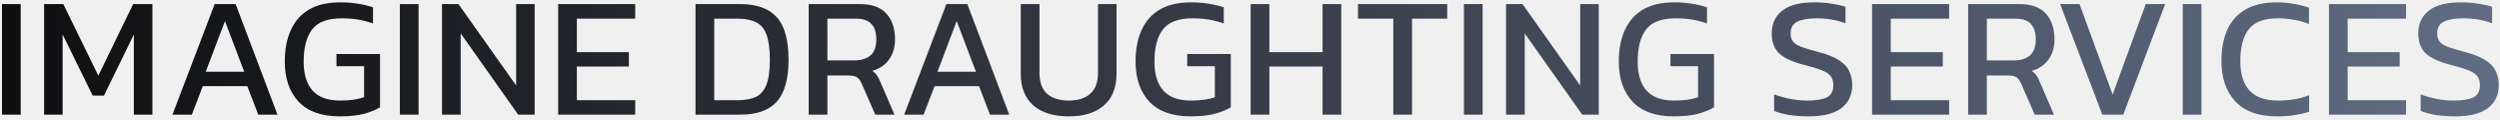
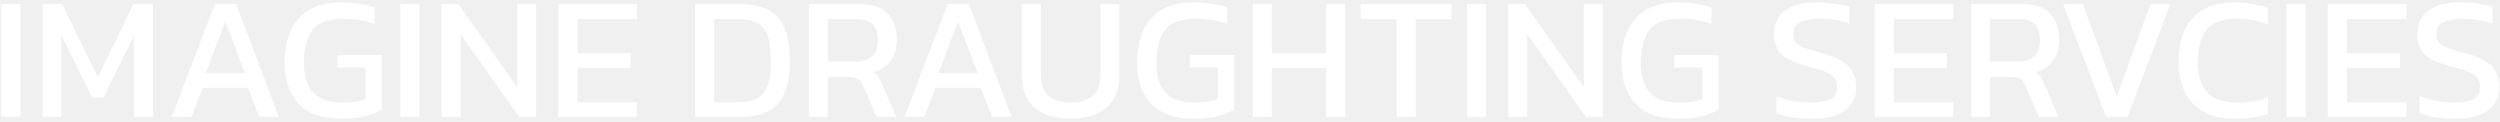
- <svg xmlns="http://www.w3.org/2000/svg" width="567" height="27" viewBox="0 0 567 27" fill="none">
-   <path d="M0.453 26V0.923H4.698V26H0.453ZM10.007 26V0.923H14.368L22.312 17.161L30.217 0.923H34.578V26H30.373V7.815L23.597 21.678H21.027L14.213 7.815V26H10.007ZM39.128 26L48.707 0.923H53.458L62.959 26H58.598L56.106 19.536H46.02L43.528 26H39.128ZM46.682 16.265H55.405L51.044 4.778L46.682 16.265ZM77.075 26.389C72.948 26.389 69.832 25.273 67.73 23.041C65.653 20.808 64.615 17.784 64.615 13.967C64.615 11.216 65.069 8.84 65.977 6.842C66.886 4.817 68.262 3.259 70.105 2.169C71.974 1.078 74.337 0.533 77.192 0.533C78.672 0.533 80.009 0.637 81.203 0.845C82.423 1.026 83.565 1.299 84.63 1.663V5.323C82.501 4.544 80.139 4.155 77.543 4.155C74.35 4.155 72.104 4.998 70.806 6.686C69.534 8.373 68.898 10.8 68.898 13.967C68.898 16.849 69.573 19.043 70.923 20.548C72.273 22.054 74.362 22.807 77.192 22.807C79.425 22.807 81.229 22.547 82.605 22.028V15.019H76.335V12.254H86.226V24.326C85.421 24.845 84.266 25.325 82.76 25.766C81.281 26.182 79.386 26.389 77.075 26.389ZM90.729 26V0.923H94.973V26H90.729ZM100.283 26V0.923H104.021L117.105 19.38V0.923H121.31V26H117.572L104.527 7.581V26H100.283ZM126.645 26V0.923H144.129V4.233H130.889V11.826H142.688V15.097H130.889V22.729H144.129V26H126.645ZM157.807 26V0.923H167.971C171.683 0.923 174.435 1.909 176.226 3.882C178.017 5.829 178.913 9.074 178.913 13.617C178.913 17.901 178.03 21.042 176.265 23.041C174.5 25.014 171.735 26 167.971 26H157.807ZM162.052 22.729H167.309C168.944 22.729 170.307 22.495 171.397 22.028C172.488 21.535 173.305 20.626 173.851 19.302C174.396 17.978 174.668 16.083 174.668 13.617C174.668 11.151 174.422 9.243 173.928 7.893C173.435 6.543 172.643 5.595 171.553 5.05C170.489 4.505 169.074 4.233 167.309 4.233H162.052V22.729ZM183.485 26V0.923H195.011C197.815 0.923 199.853 1.65 201.125 3.103C202.423 4.531 203.072 6.478 203.072 8.944C203.072 10.71 202.63 12.215 201.748 13.461C200.865 14.707 199.593 15.577 197.932 16.07C198.399 16.408 198.762 16.771 199.022 17.161C199.282 17.55 199.541 18.069 199.801 18.718L202.955 26H198.594L195.517 18.991C195.232 18.316 194.881 17.836 194.466 17.55C194.077 17.265 193.402 17.122 192.441 17.122H187.729V26H183.485ZM187.729 13.695H193.882C195.414 13.695 196.621 13.319 197.503 12.566C198.386 11.813 198.827 10.606 198.827 8.944C198.827 5.803 197.309 4.233 194.271 4.233H187.729V13.695ZM205.152 26L214.732 0.923H219.482L228.984 26H224.622L222.13 19.536H212.045L209.552 26H205.152ZM212.707 16.265H221.429L217.068 4.778L212.707 16.265ZM242.506 26.389C239.054 26.389 236.367 25.559 234.446 23.897C232.551 22.236 231.603 19.834 231.603 16.693V0.923H235.848V16.538C235.848 18.64 236.419 20.211 237.561 21.249C238.729 22.288 240.378 22.807 242.506 22.807C244.609 22.807 246.232 22.288 247.374 21.249C248.542 20.211 249.126 18.64 249.126 16.538V0.923H253.332V16.693C253.332 19.834 252.384 22.236 250.489 23.897C248.594 25.559 245.933 26.389 242.506 26.389ZM270.108 26.389C265.981 26.389 262.865 25.273 260.763 23.041C258.686 20.808 257.647 17.784 257.647 13.967C257.647 11.216 258.102 8.84 259.01 6.842C259.919 4.817 261.295 3.259 263.138 2.169C265.007 1.078 267.369 0.533 270.225 0.533C271.705 0.533 273.042 0.637 274.236 0.845C275.456 1.026 276.598 1.299 277.663 1.663V5.323C275.534 4.544 273.171 4.155 270.575 4.155C267.382 4.155 265.137 4.998 263.839 6.686C262.567 8.373 261.931 10.8 261.931 13.967C261.931 16.849 262.606 19.043 263.956 20.548C265.306 22.054 267.395 22.807 270.225 22.807C272.458 22.807 274.262 22.547 275.638 22.028V15.019H269.368V12.254H279.259V24.326C278.454 24.845 277.299 25.325 275.793 25.766C274.314 26.182 272.419 26.389 270.108 26.389ZM283.761 26V0.923H288.006V11.826H300.077V0.923H304.322V26H300.077V15.097H288.006V26H283.761ZM316.132 26V4.233H308.111V0.923H328.359V4.233H320.377V26H316.132ZM332.151 26V0.923H336.395V26H332.151ZM341.705 26V0.923H345.443L358.527 19.38V0.923H362.732V26H358.994L345.949 7.581V26H341.705ZM379.749 26.389C375.621 26.389 372.506 25.273 370.403 23.041C368.326 20.808 367.288 17.784 367.288 13.967C367.288 11.216 367.742 8.84 368.651 6.842C369.559 4.817 370.935 3.259 372.778 2.169C374.647 1.078 377.01 0.533 379.865 0.533C381.345 0.533 382.682 0.637 383.876 0.845C385.096 1.026 386.239 1.299 387.303 1.663V5.323C385.174 4.544 382.812 4.155 380.216 4.155C377.023 4.155 374.777 4.998 373.479 6.686C372.207 8.373 371.571 10.8 371.571 13.967C371.571 16.849 372.246 19.043 373.596 20.548C374.946 22.054 377.036 22.807 379.865 22.807C382.098 22.807 383.902 22.547 385.278 22.028V15.019H379.009V12.254H388.899V24.326C388.095 24.845 386.94 25.325 385.434 25.766C383.954 26.182 382.059 26.389 379.749 26.389ZM410.359 26.389C407.114 26.389 404.505 25.974 402.532 25.143V21.405C403.648 21.82 404.843 22.158 406.115 22.418C407.413 22.677 408.698 22.807 409.97 22.807C411.969 22.807 413.461 22.573 414.448 22.106C415.46 21.639 415.966 20.704 415.966 19.302C415.966 18.446 415.759 17.758 415.343 17.238C414.928 16.719 414.24 16.278 413.28 15.915C412.319 15.525 410.995 15.123 409.308 14.707C406.608 14.007 404.713 13.124 403.622 12.059C402.532 10.969 401.987 9.476 401.987 7.581C401.987 5.375 402.792 3.648 404.401 2.402C406.011 1.156 408.412 0.533 411.605 0.533C413.059 0.533 414.422 0.637 415.694 0.845C416.992 1.052 418.004 1.286 418.731 1.546V5.284C416.758 4.531 414.578 4.155 412.189 4.155C410.32 4.155 408.866 4.401 407.828 4.895C406.79 5.388 406.27 6.283 406.27 7.581C406.27 8.334 406.452 8.944 406.816 9.412C407.179 9.879 407.802 10.281 408.685 10.619C409.593 10.956 410.839 11.333 412.423 11.748C414.474 12.267 416.057 12.89 417.174 13.617C418.316 14.318 419.108 15.149 419.549 16.109C420.016 17.044 420.25 18.108 420.25 19.302C420.25 21.509 419.432 23.248 417.797 24.52C416.161 25.766 413.682 26.389 410.359 26.389ZM424.755 26V0.923H442.239V4.233H428.999V11.826H440.798V15.097H428.999V22.729H442.239V26H424.755ZM446.554 26V0.923H458.08C460.883 0.923 462.921 1.65 464.193 3.103C465.491 4.531 466.14 6.478 466.14 8.944C466.14 10.71 465.699 12.215 464.816 13.461C463.934 14.707 462.662 15.577 461 16.07C461.468 16.408 461.831 16.771 462.091 17.161C462.35 17.55 462.61 18.069 462.869 18.718L466.024 26H461.662L458.586 18.991C458.3 18.316 457.95 17.836 457.535 17.55C457.145 17.265 456.47 17.122 455.51 17.122H450.798V26H446.554ZM450.798 13.695H456.95C458.482 13.695 459.689 13.319 460.572 12.566C461.455 11.813 461.896 10.606 461.896 8.944C461.896 5.803 460.377 4.233 457.34 4.233H450.798V13.695ZM477.002 26L467.422 0.923H471.823L479.338 21.444L486.853 0.923H491.254L481.752 26H477.002ZM495.247 26V0.923H499.491V26H495.247ZM516.561 26.389C512.433 26.389 509.305 25.26 507.176 23.002C505.073 20.743 504.022 17.693 504.022 13.851C504.022 11.099 504.463 8.737 505.346 6.764C506.254 4.765 507.63 3.233 509.474 2.169C511.317 1.078 513.666 0.533 516.522 0.533C517.975 0.533 519.299 0.65 520.494 0.884C521.714 1.091 522.843 1.377 523.881 1.74V5.44C522.843 5.024 521.727 4.713 520.532 4.505C519.364 4.271 518.131 4.155 516.833 4.155C513.718 4.155 511.511 4.985 510.213 6.647C508.941 8.308 508.305 10.71 508.305 13.851C508.305 16.784 509.006 19.017 510.408 20.548C511.81 22.054 513.978 22.807 516.911 22.807C518.105 22.807 519.299 22.716 520.494 22.534C521.714 22.327 522.856 22.015 523.92 21.6V25.338C522.882 25.675 521.753 25.935 520.532 26.117C519.338 26.299 518.014 26.389 516.561 26.389ZM528.425 26V0.923H545.909V4.233H532.669V11.826H544.468V15.097H532.669V22.729H545.909V26H528.425ZM557.056 26.389C553.811 26.389 551.202 25.974 549.229 25.143V21.405C550.346 21.82 551.54 22.158 552.812 22.418C554.11 22.677 555.395 22.807 556.667 22.807C558.666 22.807 560.159 22.573 561.145 22.106C562.158 21.639 562.664 20.704 562.664 19.302C562.664 18.446 562.456 17.758 562.041 17.238C561.625 16.719 560.937 16.278 559.977 15.915C559.016 15.525 557.692 15.123 556.005 14.707C553.305 14.007 551.41 13.124 550.32 12.059C549.229 10.969 548.684 9.476 548.684 7.581C548.684 5.375 549.489 3.648 551.099 2.402C552.708 1.156 555.109 0.533 558.302 0.533C559.756 0.533 561.119 0.637 562.391 0.845C563.689 1.052 564.702 1.286 565.429 1.546V5.284C563.456 4.531 561.275 4.155 558.887 4.155C557.017 4.155 555.564 4.401 554.525 4.895C553.487 5.388 552.968 6.283 552.968 7.581C552.968 8.334 553.149 8.944 553.513 9.412C553.876 9.879 554.499 10.281 555.382 10.619C556.291 10.956 557.537 11.333 559.12 11.748C561.171 12.267 562.755 12.89 563.871 13.617C565.013 14.318 565.805 15.149 566.246 16.109C566.714 17.044 566.947 18.108 566.947 19.302C566.947 21.509 566.129 23.248 564.494 24.52C562.858 25.766 560.379 26.389 557.056 26.389Z" fill="url(#paint0_linear_106_1581)" />
-   <defs>
-     <linearGradient id="paint0_linear_106_1581" x1="-2" y1="13.5" x2="572" y2="13.5" gradientUnits="userSpaceOnUse">
-       <stop stop-color="#0E0E0F" />
-       <stop offset="1" stop-color="#616D84" />
-     </linearGradient>
-   </defs>
+ <svg xmlns="http://www.w3.org/2000/svg" width="513" height="25" viewBox="0 0 513 25" fill="none">
+   <path d="M0.264 24V0.855H4.182V24H0.264ZM8.723 24V0.855H12.748L20.08 15.842L27.376 0.855H31.401V24H27.519V7.216L21.266 20.011H18.894L12.604 7.216V24H8.723ZM35.241 24L44.082 0.855H48.467L57.236 24H53.211L50.91 18.034H41.602L39.302 24H35.241ZM42.213 15.015H50.264L46.238 4.413L42.213 15.015ZM69.905 24.359C66.095 24.359 63.22 23.329 61.279 21.269C59.363 19.208 58.404 16.417 58.404 12.895C58.404 10.355 58.824 8.162 59.662 6.318C60.501 4.449 61.771 3.011 63.472 2.005C65.197 0.998 67.377 0.495 70.013 0.495C71.379 0.495 72.612 0.591 73.715 0.783C74.841 0.95 75.895 1.202 76.877 1.538V4.916C74.913 4.197 72.732 3.838 70.336 3.838C67.389 3.838 65.317 4.616 64.119 6.174C62.945 7.731 62.358 9.971 62.358 12.895C62.358 15.554 62.98 17.579 64.227 18.968C65.472 20.358 67.401 21.053 70.013 21.053C72.073 21.053 73.739 20.813 75.008 20.334V13.865H69.222V11.313H78.351V22.455C77.608 22.934 76.542 23.377 75.152 23.784C73.787 24.168 72.037 24.359 69.905 24.359ZM82.147 24V0.855H86.064V24H82.147ZM90.606 24V0.855H94.056L106.132 17.89V0.855H110.013V24H106.563L94.523 7V24H90.606ZM114.577 24V0.855H130.714V3.91H118.495V10.918H129.385V13.937H118.495V20.981H130.714V24H114.577ZM142.62 24V0.855H152.001C155.427 0.855 157.967 1.765 159.62 3.586C161.273 5.383 162.1 8.378 162.1 12.571C162.1 16.524 161.285 19.424 159.656 21.269C158.027 23.09 155.475 24 152.001 24H142.62ZM146.538 20.981H151.39C152.899 20.981 154.157 20.765 155.163 20.334C156.17 19.879 156.924 19.04 157.428 17.818C157.931 16.596 158.182 14.847 158.182 12.571C158.182 10.295 157.955 8.534 157.499 7.288C157.044 6.042 156.313 5.167 155.307 4.664C154.325 4.161 153.019 3.91 151.39 3.91H146.538V20.981ZM165.96 24V0.855H176.598C179.186 0.855 181.067 1.526 182.241 2.867C183.439 4.185 184.038 5.982 184.038 8.258C184.038 9.888 183.631 11.277 182.816 12.427C182.001 13.577 180.827 14.38 179.294 14.835C179.725 15.147 180.061 15.482 180.3 15.842C180.54 16.201 180.78 16.68 181.019 17.279L183.93 24H179.905L177.066 17.531C176.802 16.908 176.479 16.465 176.095 16.201C175.736 15.938 175.113 15.806 174.226 15.806H169.878V24H165.96ZM169.878 12.643H175.556C176.97 12.643 178.084 12.296 178.899 11.601C179.713 10.906 180.121 9.792 180.121 8.258C180.121 5.359 178.719 3.91 175.916 3.91H169.878V12.643ZM185.599 24L194.44 0.855H198.825L207.594 24H203.569L201.269 18.034H191.96L189.66 24H185.599ZM192.571 15.015H200.622L196.597 4.413L192.571 15.015ZM219.716 24.359C216.529 24.359 214.049 23.593 212.276 22.059C210.527 20.526 209.653 18.309 209.653 15.41V0.855H213.57V15.267C213.57 17.207 214.097 18.657 215.151 19.615C216.23 20.574 217.751 21.053 219.716 21.053C221.657 21.053 223.154 20.574 224.208 19.615C225.287 18.657 225.826 17.207 225.826 15.267V0.855H229.707V15.41C229.707 18.309 228.833 20.526 227.084 22.059C225.334 23.593 222.879 24.359 219.716 24.359ZM244.832 24.359C241.022 24.359 238.147 23.329 236.206 21.269C234.289 19.208 233.331 16.417 233.331 12.895C233.331 10.355 233.75 8.162 234.589 6.318C235.427 4.449 236.697 3.011 238.398 2.005C240.124 0.998 242.304 0.495 244.94 0.495C246.305 0.495 247.539 0.591 248.641 0.783C249.767 0.95 250.822 1.202 251.804 1.538V4.916C249.839 4.197 247.659 3.838 245.263 3.838C242.316 3.838 240.243 4.616 239.045 6.174C237.871 7.731 237.284 9.971 237.284 12.895C237.284 15.554 237.907 17.579 239.153 18.968C240.399 20.358 242.328 21.053 244.94 21.053C247 21.053 248.665 20.813 249.935 20.334V13.865H244.149V11.313H253.278V22.455C252.535 22.934 251.469 23.377 250.079 23.784C248.713 24.168 246.964 24.359 244.832 24.359ZM257.074 24V0.855H260.991V10.918H272.133V0.855H276.05V24H272.133V13.937H260.991V24H257.074ZM286.591 24V3.91H279.188V0.855H297.876V3.91H290.509V24H286.591ZM301.016 24V0.855H304.933V24H301.016ZM309.475 24V0.855H312.925L325.001 17.89V0.855H328.882V24H325.432L313.392 7V24H309.475ZM344.228 24.359C340.419 24.359 337.543 23.329 335.603 21.269C333.686 19.208 332.727 16.417 332.727 12.895C332.727 10.355 333.147 8.162 333.985 6.318C334.824 4.449 336.094 3.011 337.795 2.005C339.52 0.998 341.7 0.495 344.336 0.495C345.702 0.495 346.936 0.591 348.038 0.783C349.164 0.95 350.218 1.202 351.201 1.538V4.916C349.236 4.197 347.056 3.838 344.66 3.838C341.712 3.838 339.64 4.616 338.442 6.174C337.268 7.731 336.681 9.971 336.681 12.895C336.681 15.554 337.304 17.579 338.55 18.968C339.796 20.358 341.724 21.053 344.336 21.053C346.397 21.053 348.062 20.813 349.332 20.334V13.865H343.545V11.313H352.674V22.455C351.931 22.934 350.865 23.377 349.475 23.784C348.11 24.168 346.361 24.359 344.228 24.359ZM371.762 24.359C368.767 24.359 366.359 23.976 364.538 23.209V19.759C365.568 20.142 366.67 20.454 367.844 20.694C369.042 20.933 370.228 21.053 371.402 21.053C373.247 21.053 374.625 20.837 375.535 20.406C376.47 19.975 376.937 19.112 376.937 17.818C376.937 17.028 376.745 16.393 376.362 15.914C375.979 15.434 375.344 15.027 374.457 14.691C373.571 14.332 372.349 13.961 370.791 13.577C368.299 12.931 366.55 12.116 365.544 11.133C364.538 10.127 364.035 8.749 364.035 7C364.035 4.964 364.777 3.37 366.263 2.22C367.748 1.07 369.965 0.495 372.912 0.495C374.253 0.495 375.511 0.591 376.685 0.783C377.883 0.974 378.818 1.19 379.489 1.43V4.88C377.668 4.185 375.655 3.838 373.451 3.838C371.726 3.838 370.384 4.065 369.426 4.521C368.467 4.976 367.988 5.802 367.988 7C367.988 7.695 368.156 8.258 368.491 8.69C368.827 9.121 369.402 9.492 370.216 9.804C371.055 10.115 372.205 10.463 373.666 10.846C375.559 11.325 377.021 11.9 378.051 12.571C379.105 13.218 379.836 13.985 380.243 14.871C380.675 15.734 380.89 16.716 380.89 17.818C380.89 19.855 380.136 21.46 378.626 22.634C377.117 23.784 374.829 24.359 371.762 24.359ZM384.689 24V0.855H400.826V3.91H388.606V10.918H399.496V13.937H388.606V20.981H400.826V24H384.689ZM404.449 24V0.855H415.087C417.675 0.855 419.556 1.526 420.73 2.867C421.928 4.185 422.527 5.982 422.527 8.258C422.527 9.888 422.119 11.277 421.305 12.427C420.49 13.577 419.316 14.38 417.783 14.835C418.214 15.147 418.549 15.482 418.789 15.842C419.028 16.201 419.268 16.68 419.508 17.279L422.419 24H418.394L415.554 17.531C415.291 16.908 414.967 16.465 414.584 16.201C414.225 15.938 413.602 15.806 412.715 15.806H408.366V24H404.449ZM408.366 12.643H414.045C415.458 12.643 416.573 12.296 417.387 11.601C418.202 10.906 418.609 9.792 418.609 8.258C418.609 5.359 417.208 3.91 414.404 3.91H408.366V12.643ZM432.192 24L423.35 0.855H427.412L434.348 19.795L441.284 0.855H445.346L436.576 24H432.192ZM458.613 24.359C454.804 24.359 451.916 23.317 449.952 21.233C448.011 19.148 447.041 16.333 447.041 12.787C447.041 10.247 447.448 8.067 448.262 6.246C449.101 4.401 450.371 2.987 452.072 2.005C453.773 0.998 455.942 0.495 458.577 0.495C459.919 0.495 461.141 0.603 462.243 0.819C463.369 1.01 464.412 1.274 465.37 1.609V5.024C464.412 4.64 463.381 4.353 462.279 4.161C461.201 3.945 460.063 3.838 458.865 3.838C455.99 3.838 453.953 4.604 452.755 6.138C451.581 7.671 450.994 9.888 450.994 12.787C450.994 15.494 451.641 17.555 452.935 18.968C454.229 20.358 456.229 21.053 458.937 21.053C460.039 21.053 461.141 20.969 462.243 20.801C463.369 20.61 464.424 20.322 465.406 19.939V23.389C464.447 23.701 463.405 23.94 462.279 24.108C461.177 24.276 459.955 24.359 458.613 24.359ZM469.204 24V0.855H473.121V24H469.204ZM477.663 24V0.855H493.8V3.91H481.58V10.918H492.47V13.937H481.58V20.981H493.8V24H477.663ZM503.729 24.359C500.734 24.359 498.326 23.976 496.505 23.209V19.759C497.535 20.142 498.637 20.454 499.811 20.694C501.009 20.933 502.195 21.053 503.369 21.053C505.214 21.053 506.592 20.837 507.503 20.406C508.437 19.975 508.904 19.112 508.904 17.818C508.904 17.028 508.713 16.393 508.329 15.914C507.946 15.434 507.311 15.027 506.424 14.691C505.538 14.332 504.316 13.961 502.758 13.577C500.267 12.931 498.518 12.116 497.511 11.133C496.505 10.127 496.002 8.749 496.002 7C496.002 4.964 496.745 3.37 498.23 2.22C499.716 1.07 501.932 0.495 504.879 0.495C506.221 0.495 507.479 0.591 508.653 0.783C509.851 0.974 510.785 1.19 511.456 1.43V4.88C509.635 4.185 507.622 3.838 505.418 3.838C503.693 3.838 502.351 4.065 501.393 4.521C500.434 4.976 499.955 5.802 499.955 7C499.955 7.695 500.123 8.258 500.458 8.69C500.794 9.121 501.369 9.492 502.183 9.804C503.022 10.115 504.172 10.463 505.634 10.846C507.527 11.325 508.988 11.9 510.018 12.571C511.073 13.218 511.803 13.985 512.211 14.871C512.642 15.734 512.858 16.716 512.858 17.818C512.858 19.855 512.103 21.46 510.593 22.634C509.084 23.784 506.796 24.359 503.729 24.359Z" fill="white" />
</svg>
